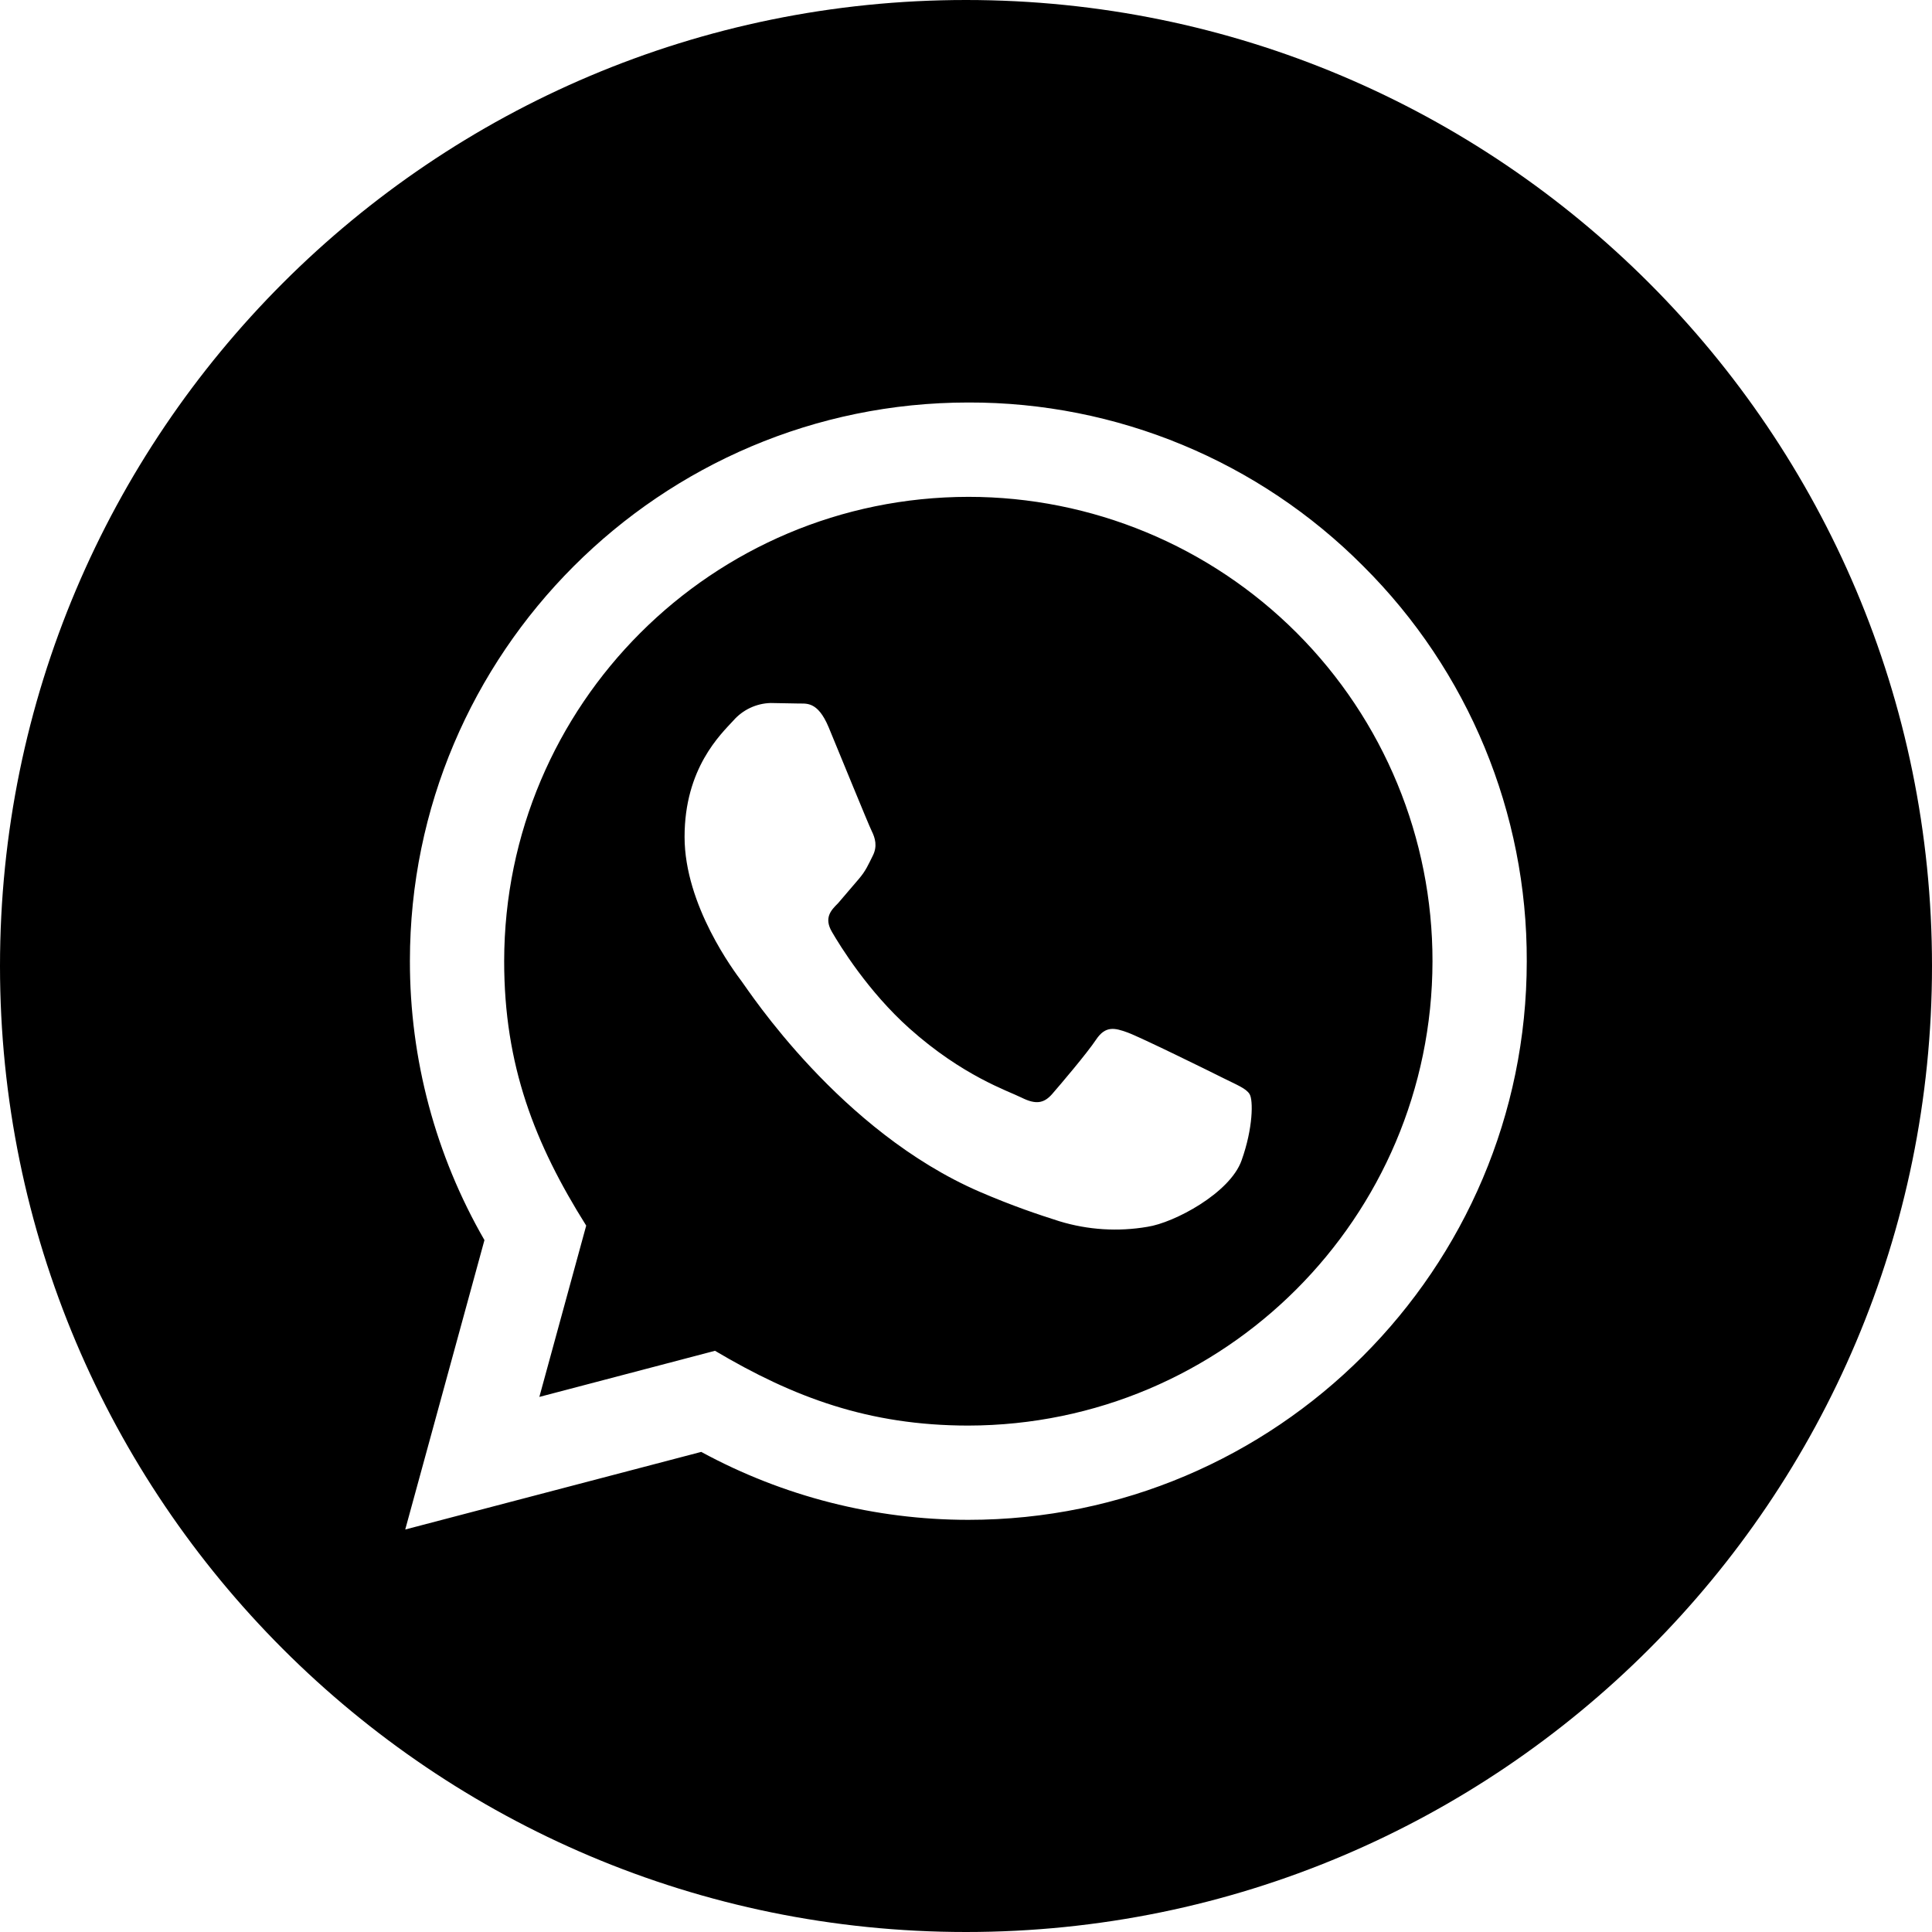
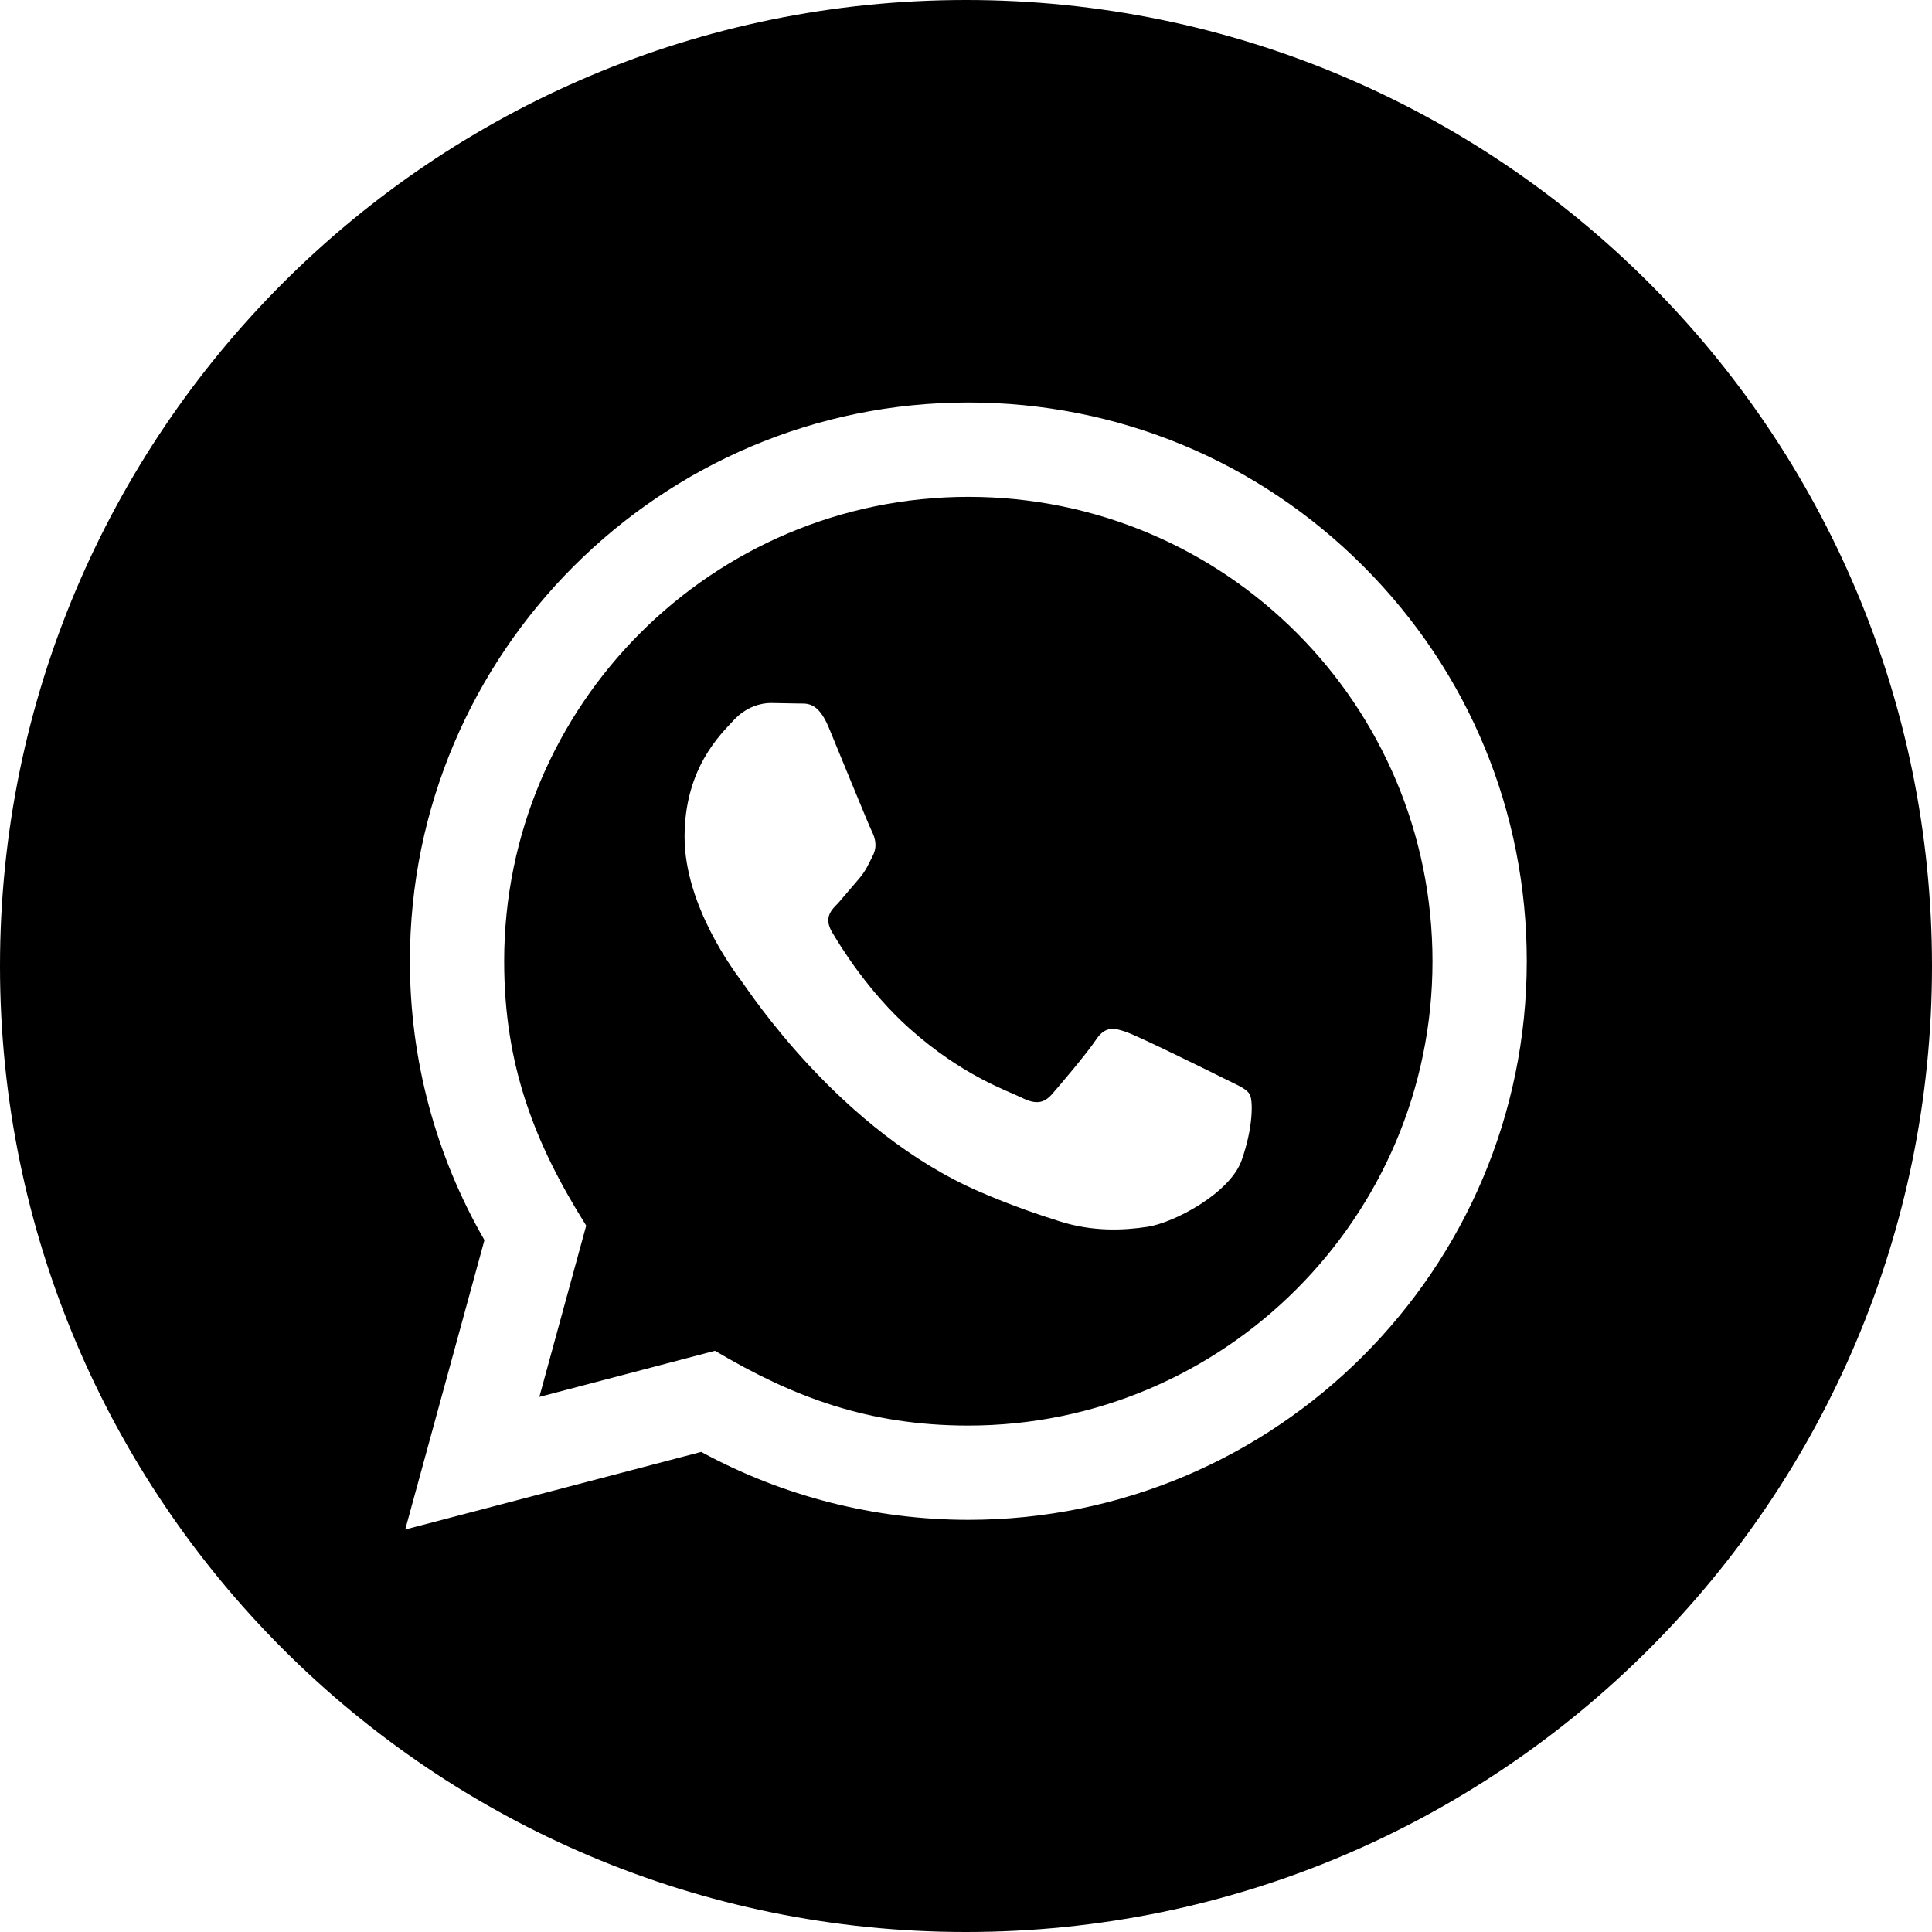
- <svg xmlns="http://www.w3.org/2000/svg" width="24" height="24">
-   <path d="M12.031 6.172a5.773 5.773 0 00-5.768 5.766c-.001 1.298.38 2.27 1.019 3.287L6.7 17.353l2.182-.573c.978.58 1.911.928 3.145.929a5.776 5.776 0 005.768-5.766 5.764 5.764 0 00-5.764-5.771zm3.392 8.244c-.144.405-.837.774-1.17.824a2.371 2.371 0 01-1.092-.069c-.252-.08-.575-.187-.988-.365-1.739-.751-2.874-2.502-2.961-2.617-.087-.116-.708-.94-.708-1.793s.448-1.273.607-1.446a.638.638 0 01.462-.217l.332.006c.106.005.249-.04.39.298.144.347.491 1.2.534 1.287.043.087.072.188.014.304-.058.116-.087.188-.173.289l-.26.304c-.087.086-.177.18-.076.354.101.174.449.741.964 1.201.662.591 1.221.774 1.394.86s.274.072.376-.043c.101-.116.433-.506.549-.68.116-.173.231-.145.39-.087s1.011.477 1.184.564.289.13.332.202c.045.072.045.419-.1.824zM12 0C5.373 0 0 5.373 0 12s5.373 12 12 12 12-5.373 12-12S18.627 0 12 0zm.029 18.88a6.944 6.944 0 01-3.318-.844L5.034 19l.984-3.595a6.922 6.922 0 01-.926-3.468C5.093 8.112 8.205 5 12.029 5a6.891 6.891 0 014.907 2.034 6.893 6.893 0 012.03 4.908c-.001 3.825-3.113 6.938-6.937 6.938z" />
+ <svg xmlns="http://www.w3.org/2000/svg" width="24" height="24" viewBox="0 0 24 24">
+   <path d="M12.031 6.172c-3.181 0-5.767 2.586-5.768 5.766-.001 1.298.38 2.27 1.019 3.287l-.582 2.128 2.182-.573c.978.58 1.911.928 3.145.929 3.178 0 5.767-2.587 5.768-5.766.001-3.187-2.575-5.77-5.764-5.771zm3.392 8.244c-.144.405-.837.774-1.17.824-.299.045-.677.063-1.092-.069-.252-.08-.575-.187-.988-.365-1.739-.751-2.874-2.502-2.961-2.617-.087-.116-.708-.94-.708-1.793s.448-1.273.607-1.446c.159-.173.346-.217.462-.217l.332.006c.106.005.249-.04.39.298.144.347.491 1.2.534 1.287.043.087.072.188.014.304-.058.116-.087.188-.173.289l-.26.304c-.087.086-.177.18-.076.354.101.174.449.741.964 1.201.662.591 1.221.774 1.394.86s.274.072.376-.043c.101-.116.433-.506.549-.68.116-.173.231-.145.39-.087s1.011.477 1.184.564.289.13.332.202c.045.072.045.419-.1.824zm-3.423-14.416c-6.627 0-12 5.373-12 12s5.373 12 12 12 12-5.373 12-12-5.373-12-12-12zm.029 18.88c-1.161 0-2.305-.292-3.318-.844l-3.677.964.984-3.595c-.607-1.052-.927-2.246-.926-3.468.001-3.825 3.113-6.937 6.937-6.937 1.856.001 3.598.723 4.907 2.034 1.31 1.311 2.031 3.054 2.03 4.908-.001 3.825-3.113 6.938-6.937 6.938z" />
</svg>
